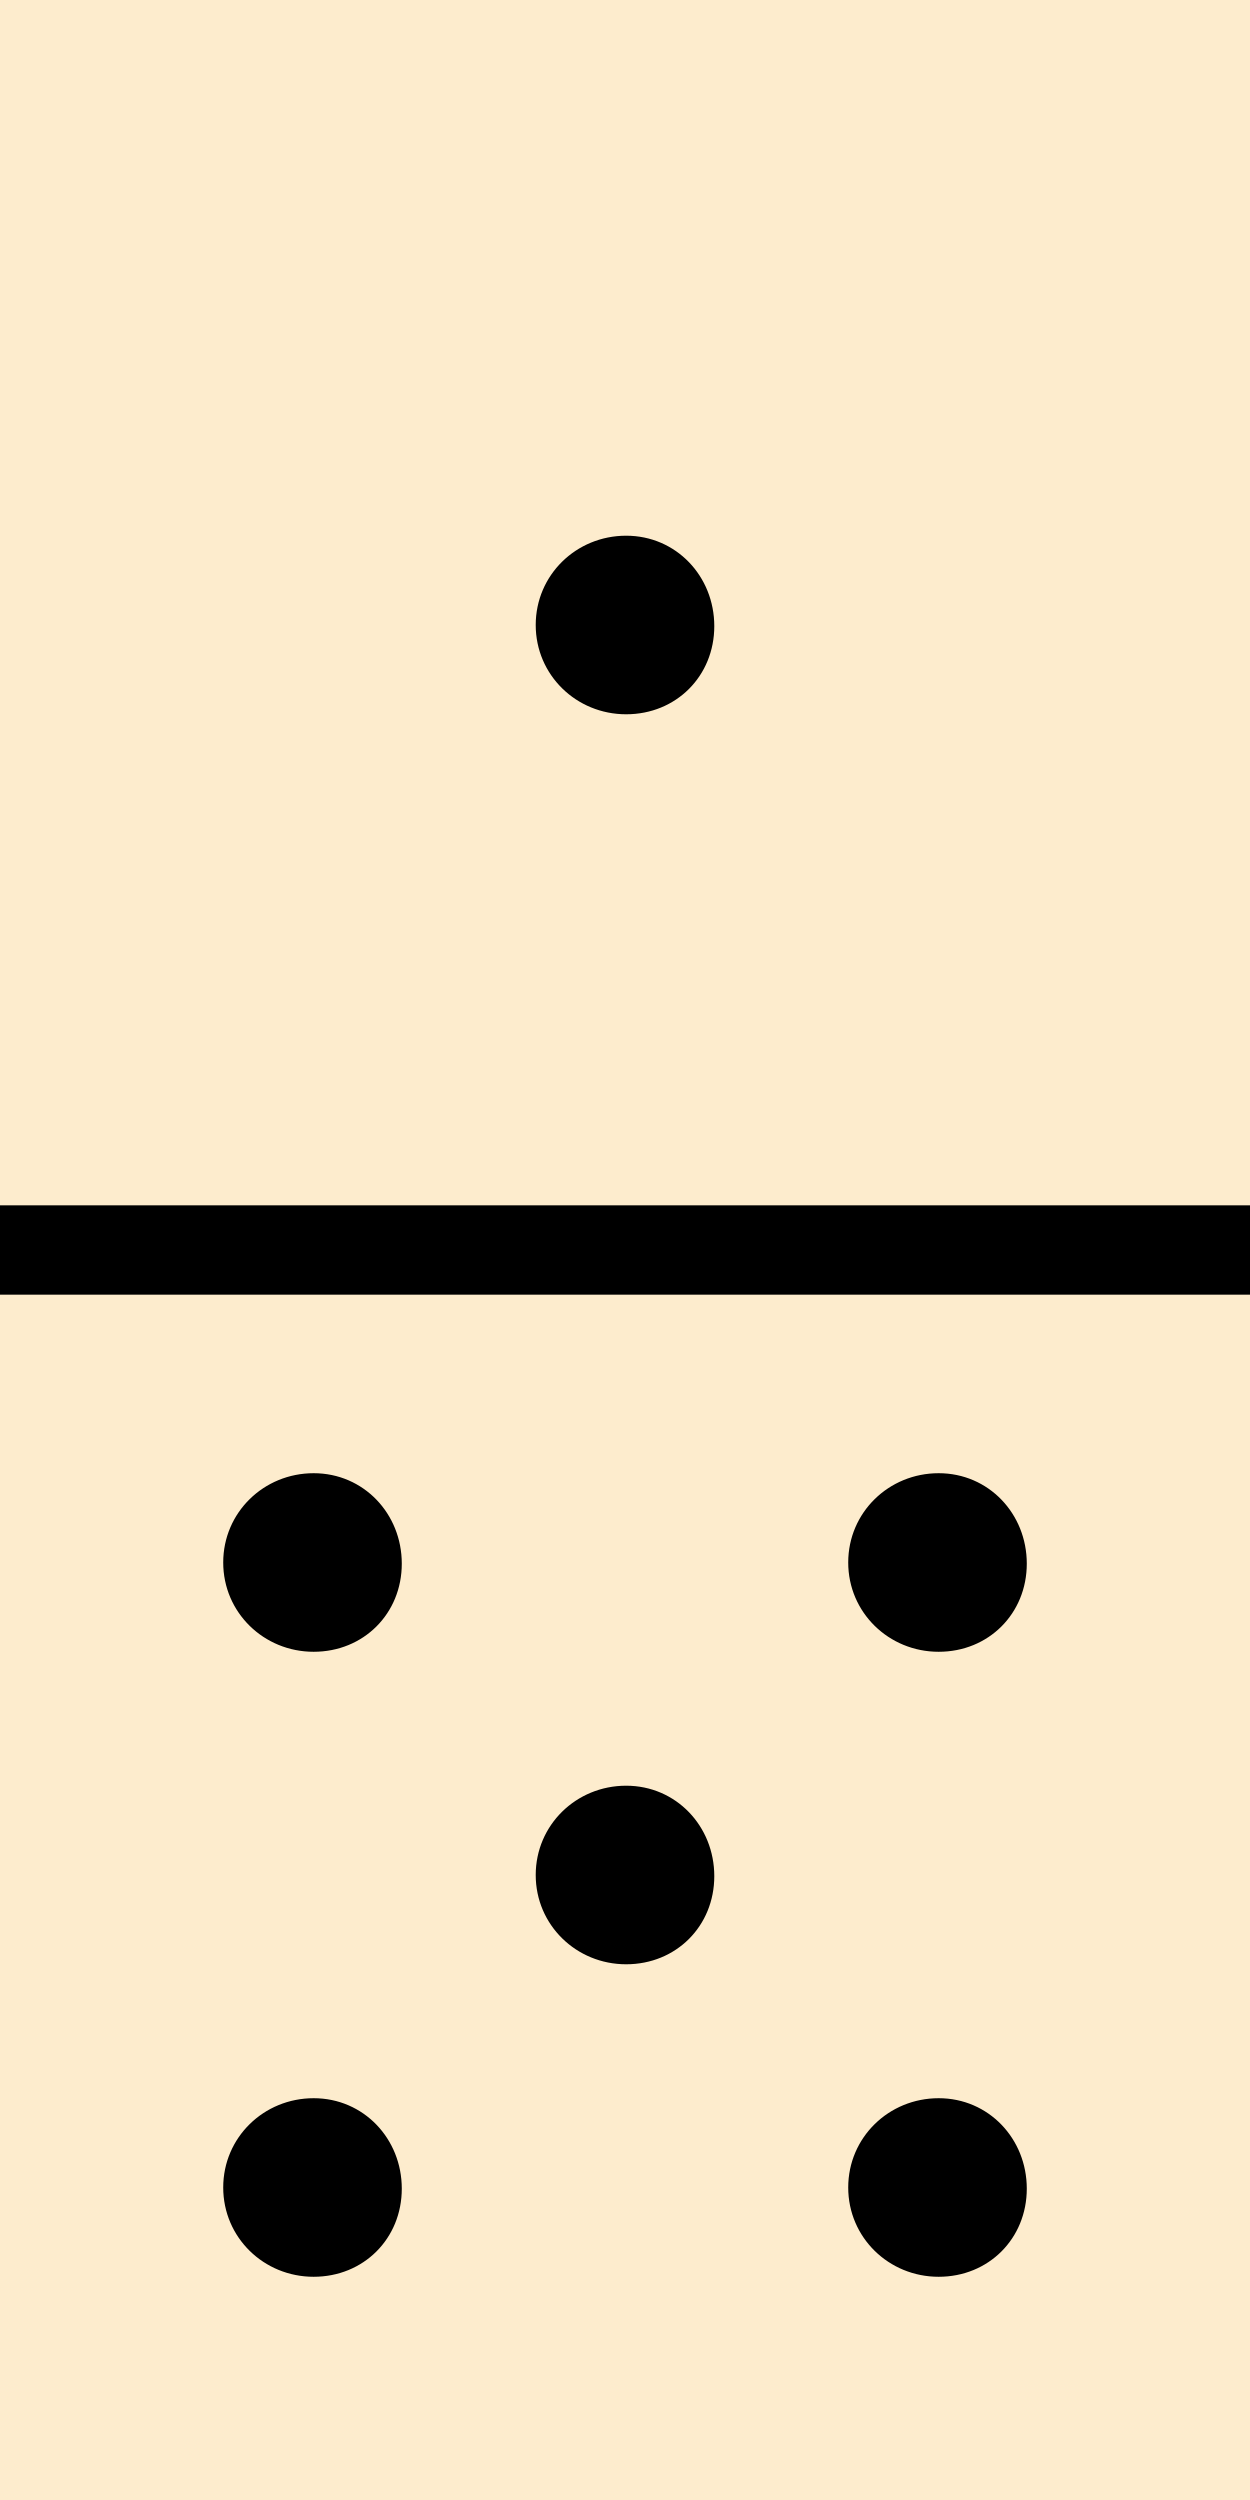
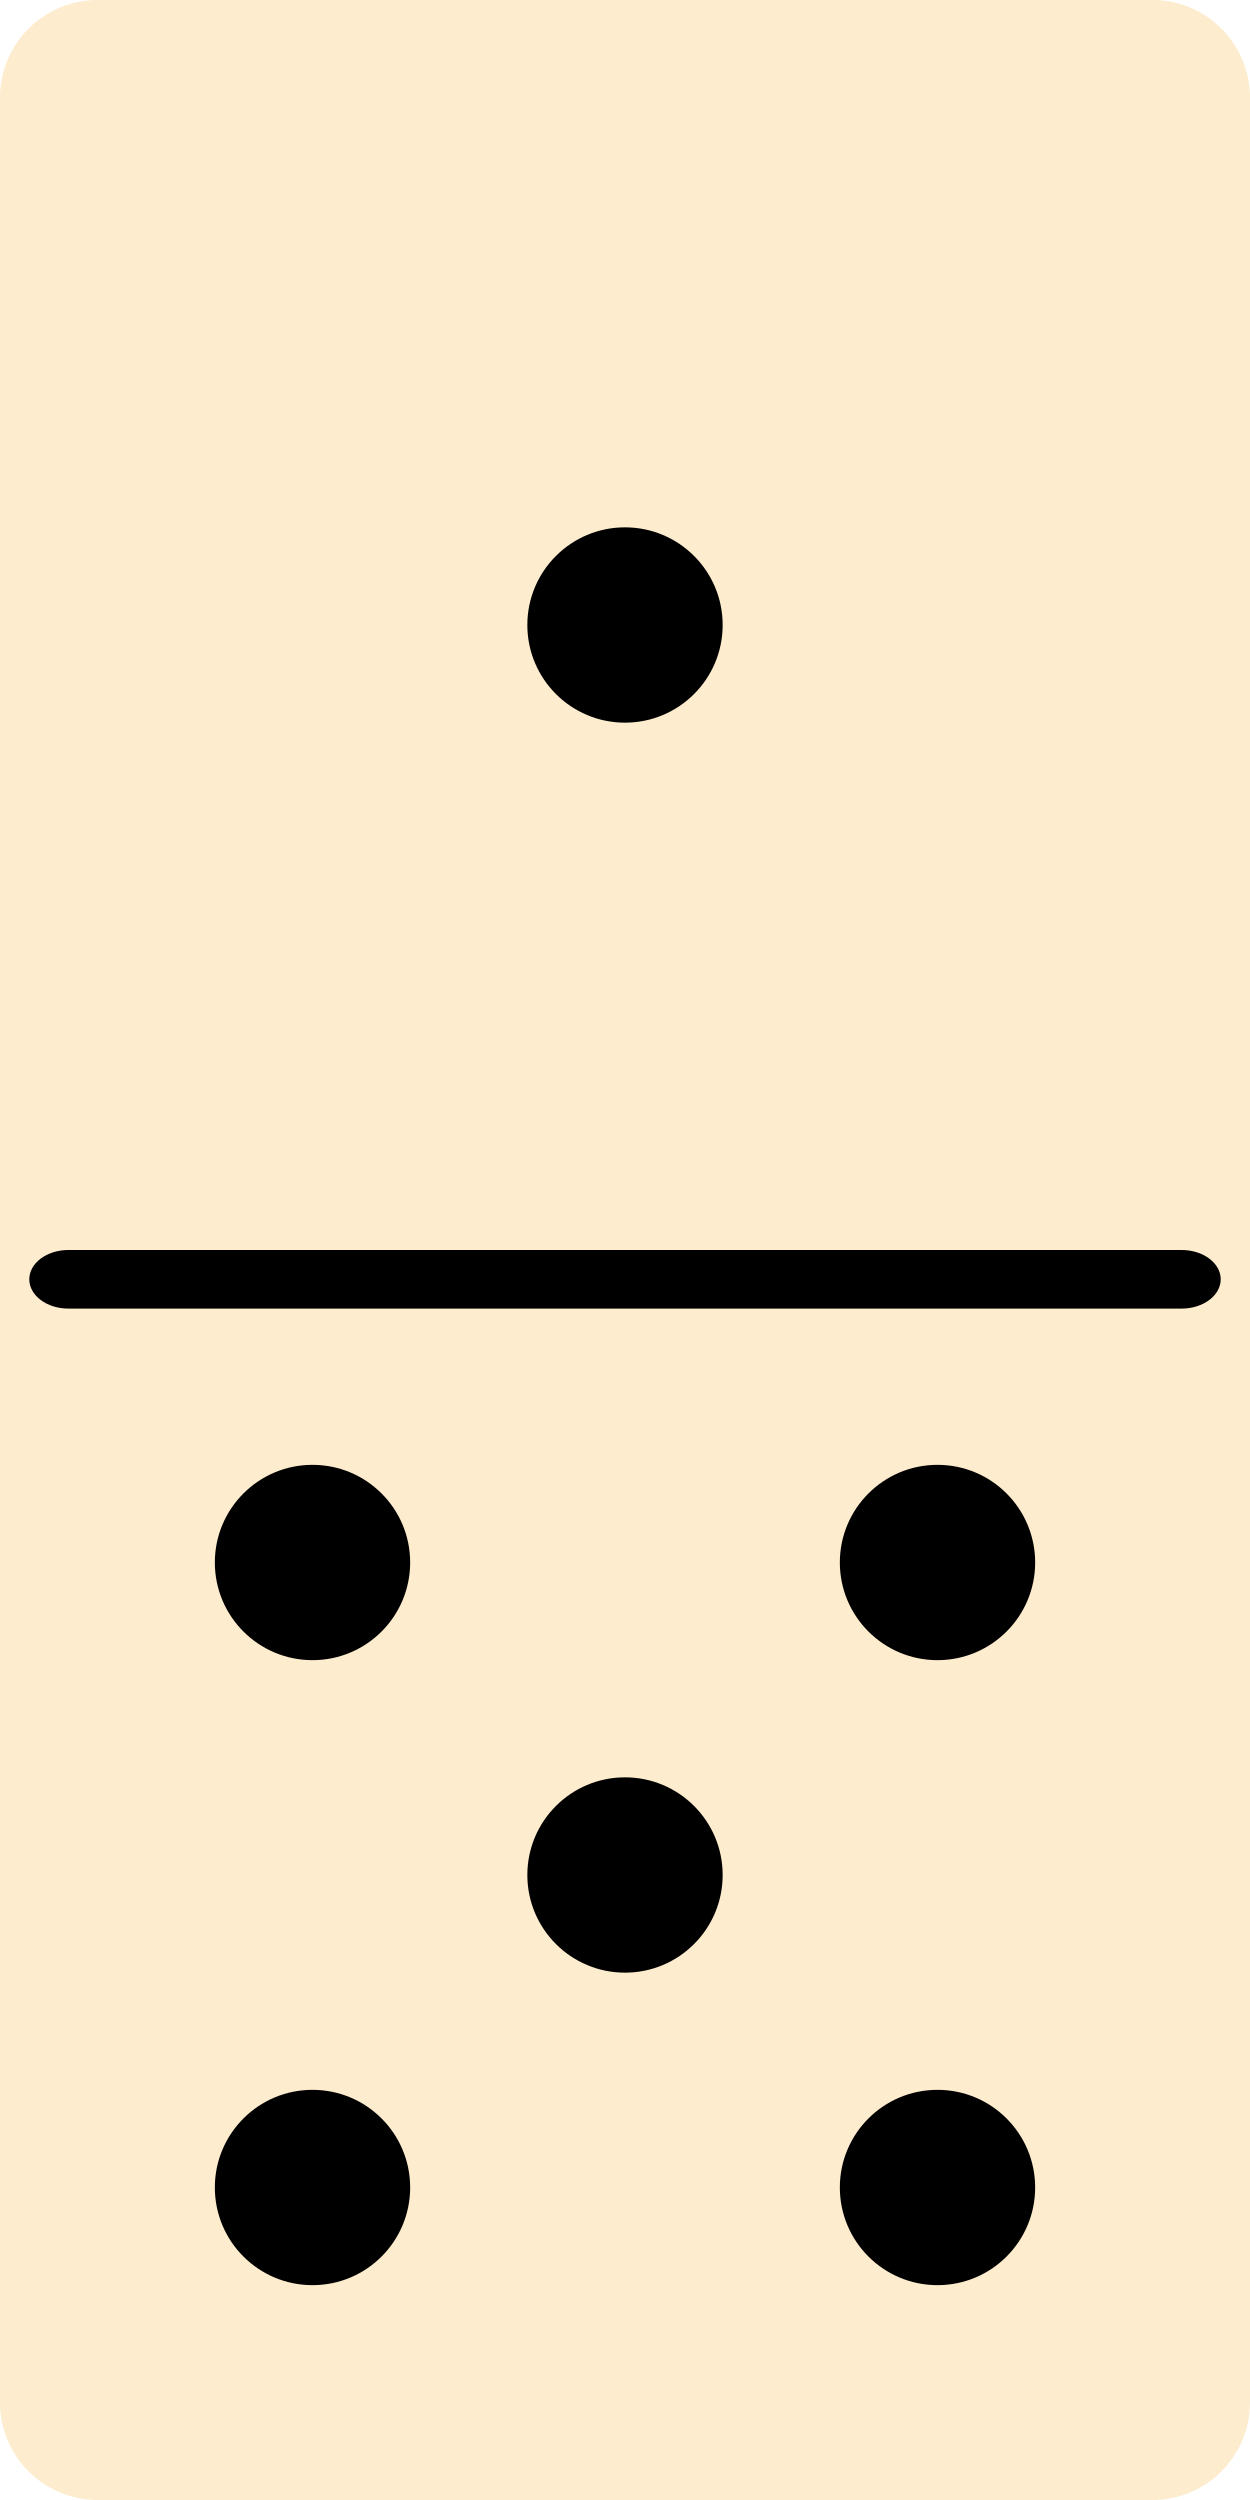
<svg xmlns="http://www.w3.org/2000/svg" viewBox="128 0 256 512" xml:space="preserve">
-   <path style="fill:#fdeccd" d="M128 512h256V0H128z" />
-   <path d="M384 265.143v-18.286H128v18.286zM274.286 128.236c0-10.231-7.817-18.523-18.048-18.523s-18.523 8.055-18.523 18.286 8.293 18.286 18.523 18.286 18.048-7.818 18.048-18.049m-64 192c0-10.231-7.817-18.523-18.048-18.523s-18.523 8.055-18.523 18.286 8.293 18.286 18.523 18.286c10.231-.001 18.048-7.818 18.048-18.049m0 128c0-10.231-7.817-18.523-18.048-18.523s-18.523 8.055-18.523 18.286 8.293 18.286 18.523 18.286c10.231-.001 18.048-7.818 18.048-18.049m128-128c0-10.231-7.817-18.523-18.048-18.523s-18.523 8.055-18.523 18.286 8.293 18.286 18.523 18.286 18.048-7.818 18.048-18.049m-64 64c0-10.231-7.817-18.523-18.048-18.523s-18.523 8.055-18.523 18.286 8.293 18.286 18.523 18.286 18.048-7.818 18.048-18.049m64 64c0-10.231-7.817-18.523-18.048-18.523s-18.523 8.055-18.523 18.286 8.293 18.286 18.523 18.286 18.048-7.818 18.048-18.049" />
+   <rect x="128" width="256" height="512" rx="20" ry="20" style="fill:#fdeccd" />
+   <rect x="134" y="256" width="244" height="12" rx="8" ry="8" />
+   <circle cx="256" cy="128" r="20" style="fill:#000" />
+   <circle cx="192" cy="320" r="20" style="fill:#000" />
+   <circle cx="192" cy="448" r="20" style="fill:#000" />
+   <circle cx="256" cy="384" r="20" style="fill:#000" />
+   <circle cx="320" cy="320" r="20" style="fill:#000" />
+   <circle cx="320" cy="448" r="20" style="fill:#000" />
</svg>
